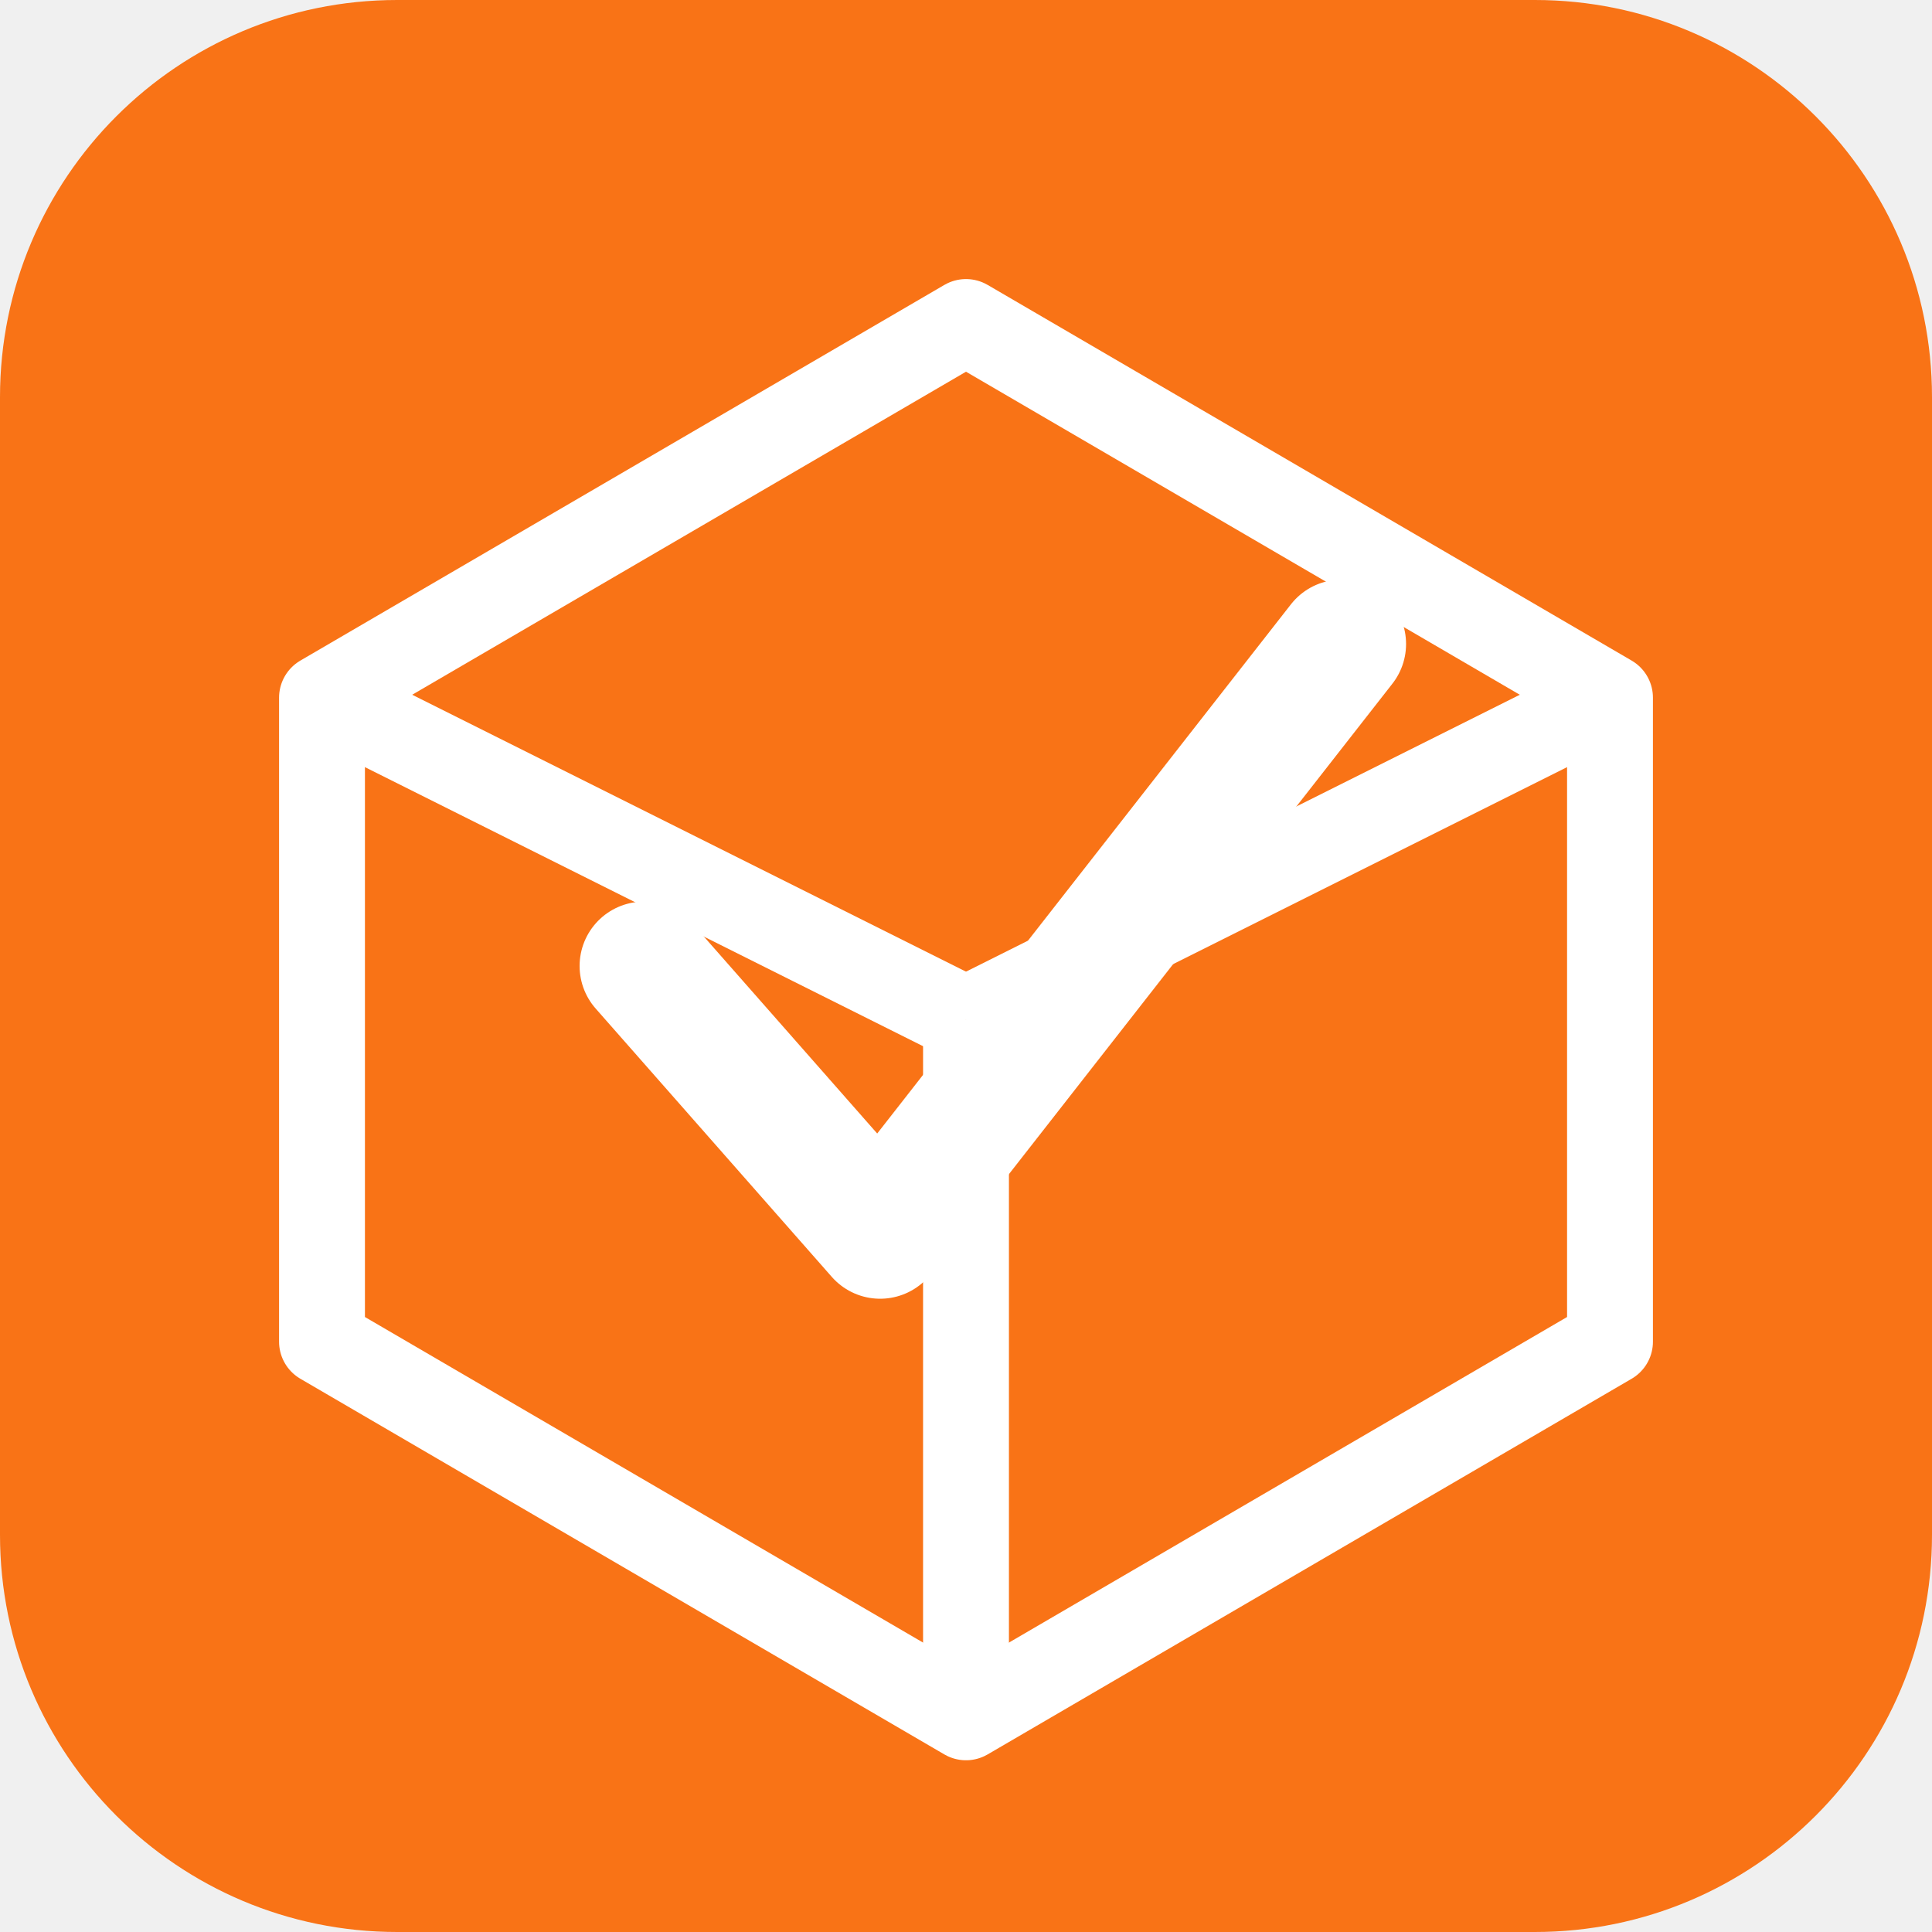
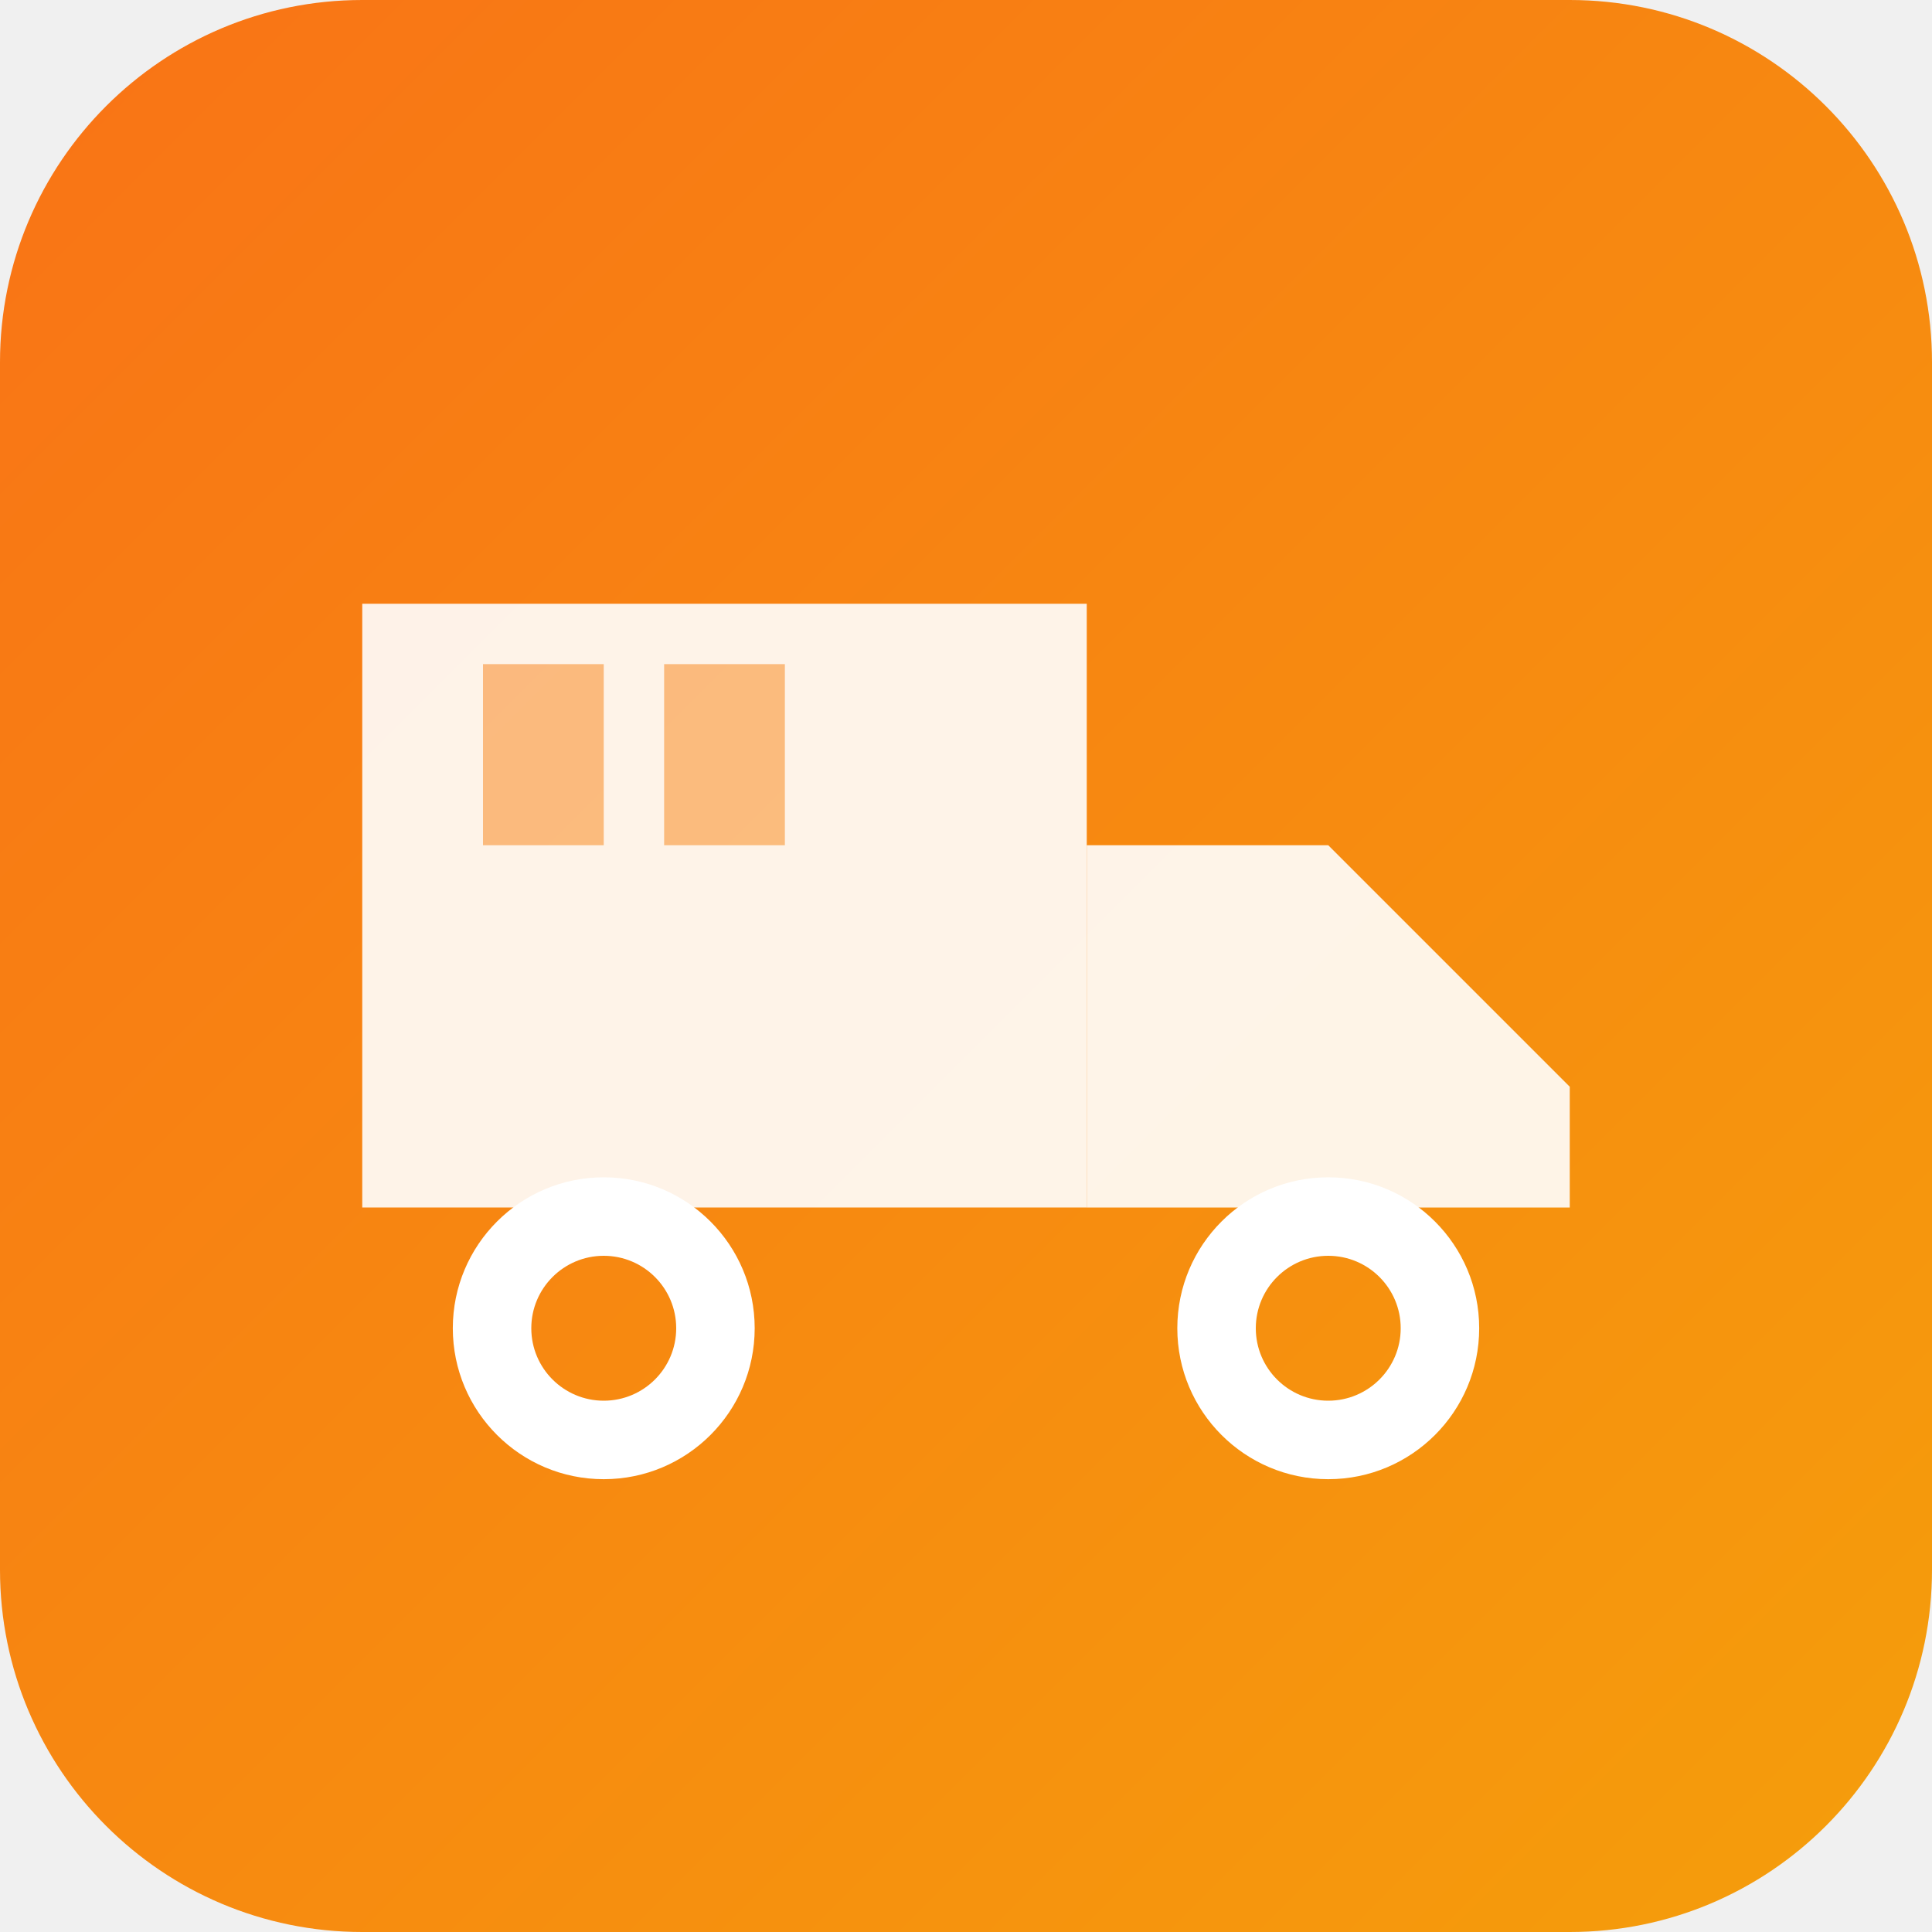
- <svg xmlns="http://www.w3.org/2000/svg" width="180" height="180" viewBox="0 0 180 180" fill="none">
-   <rect width="180" height="180" rx="37" fill="#F97316" />
-   <path d="M90 30 L150 65 L150 125 L90 160 L30 125 L30 65 Z" fill="none" stroke="white" stroke-width="8" stroke-linejoin="round" />
-   <line x1="90" y1="95" x2="90" y2="160" stroke="white" stroke-width="8" />
-   <line x1="30" y1="65" x2="90" y2="95" stroke="white" stroke-width="8" />
-   <line x1="150" y1="65" x2="90" y2="95" stroke="white" stroke-width="8" />
-   <polyline points="60,90 82,115 125,60" fill="none" stroke="white" stroke-width="12" stroke-linecap="round" stroke-linejoin="round" />
+ <svg xmlns="http://www.w3.org/2000/svg" viewBox="0 0 32 32" fill="none">
+   <defs>
+     <linearGradient id="g" x1="0" y1="0" x2="32" y2="32" gradientUnits="userSpaceOnUse">
+       <stop offset="0%" stop-color="#f97316" />
+       <stop offset="100%" stop-color="#f59e0b" />
+     </linearGradient>
+   </defs>
+   <rect width="32" height="32" rx="6" fill="url(#g)" />
+   <path d="M6 10h12v10H6z" fill="white" opacity="0.9" rx="1" />
+   <path d="M18 14h4l4 4v2h-8z" fill="white" opacity="0.9" />
+   <circle cx="10" cy="22" r="2.5" fill="white" />
+   <circle cx="10" cy="22" r="1.2" fill="url(#g)" />
+   <circle cx="22" cy="22" r="2.5" fill="white" />
+   <circle cx="22" cy="22" r="1.2" fill="url(#g)" />
+   <path d="M8 11h2v3H8z" fill="url(#g)" opacity="0.5" />
+   <path d="M11 11h2v3h-2z" fill="url(#g)" opacity="0.5" />
</svg>
